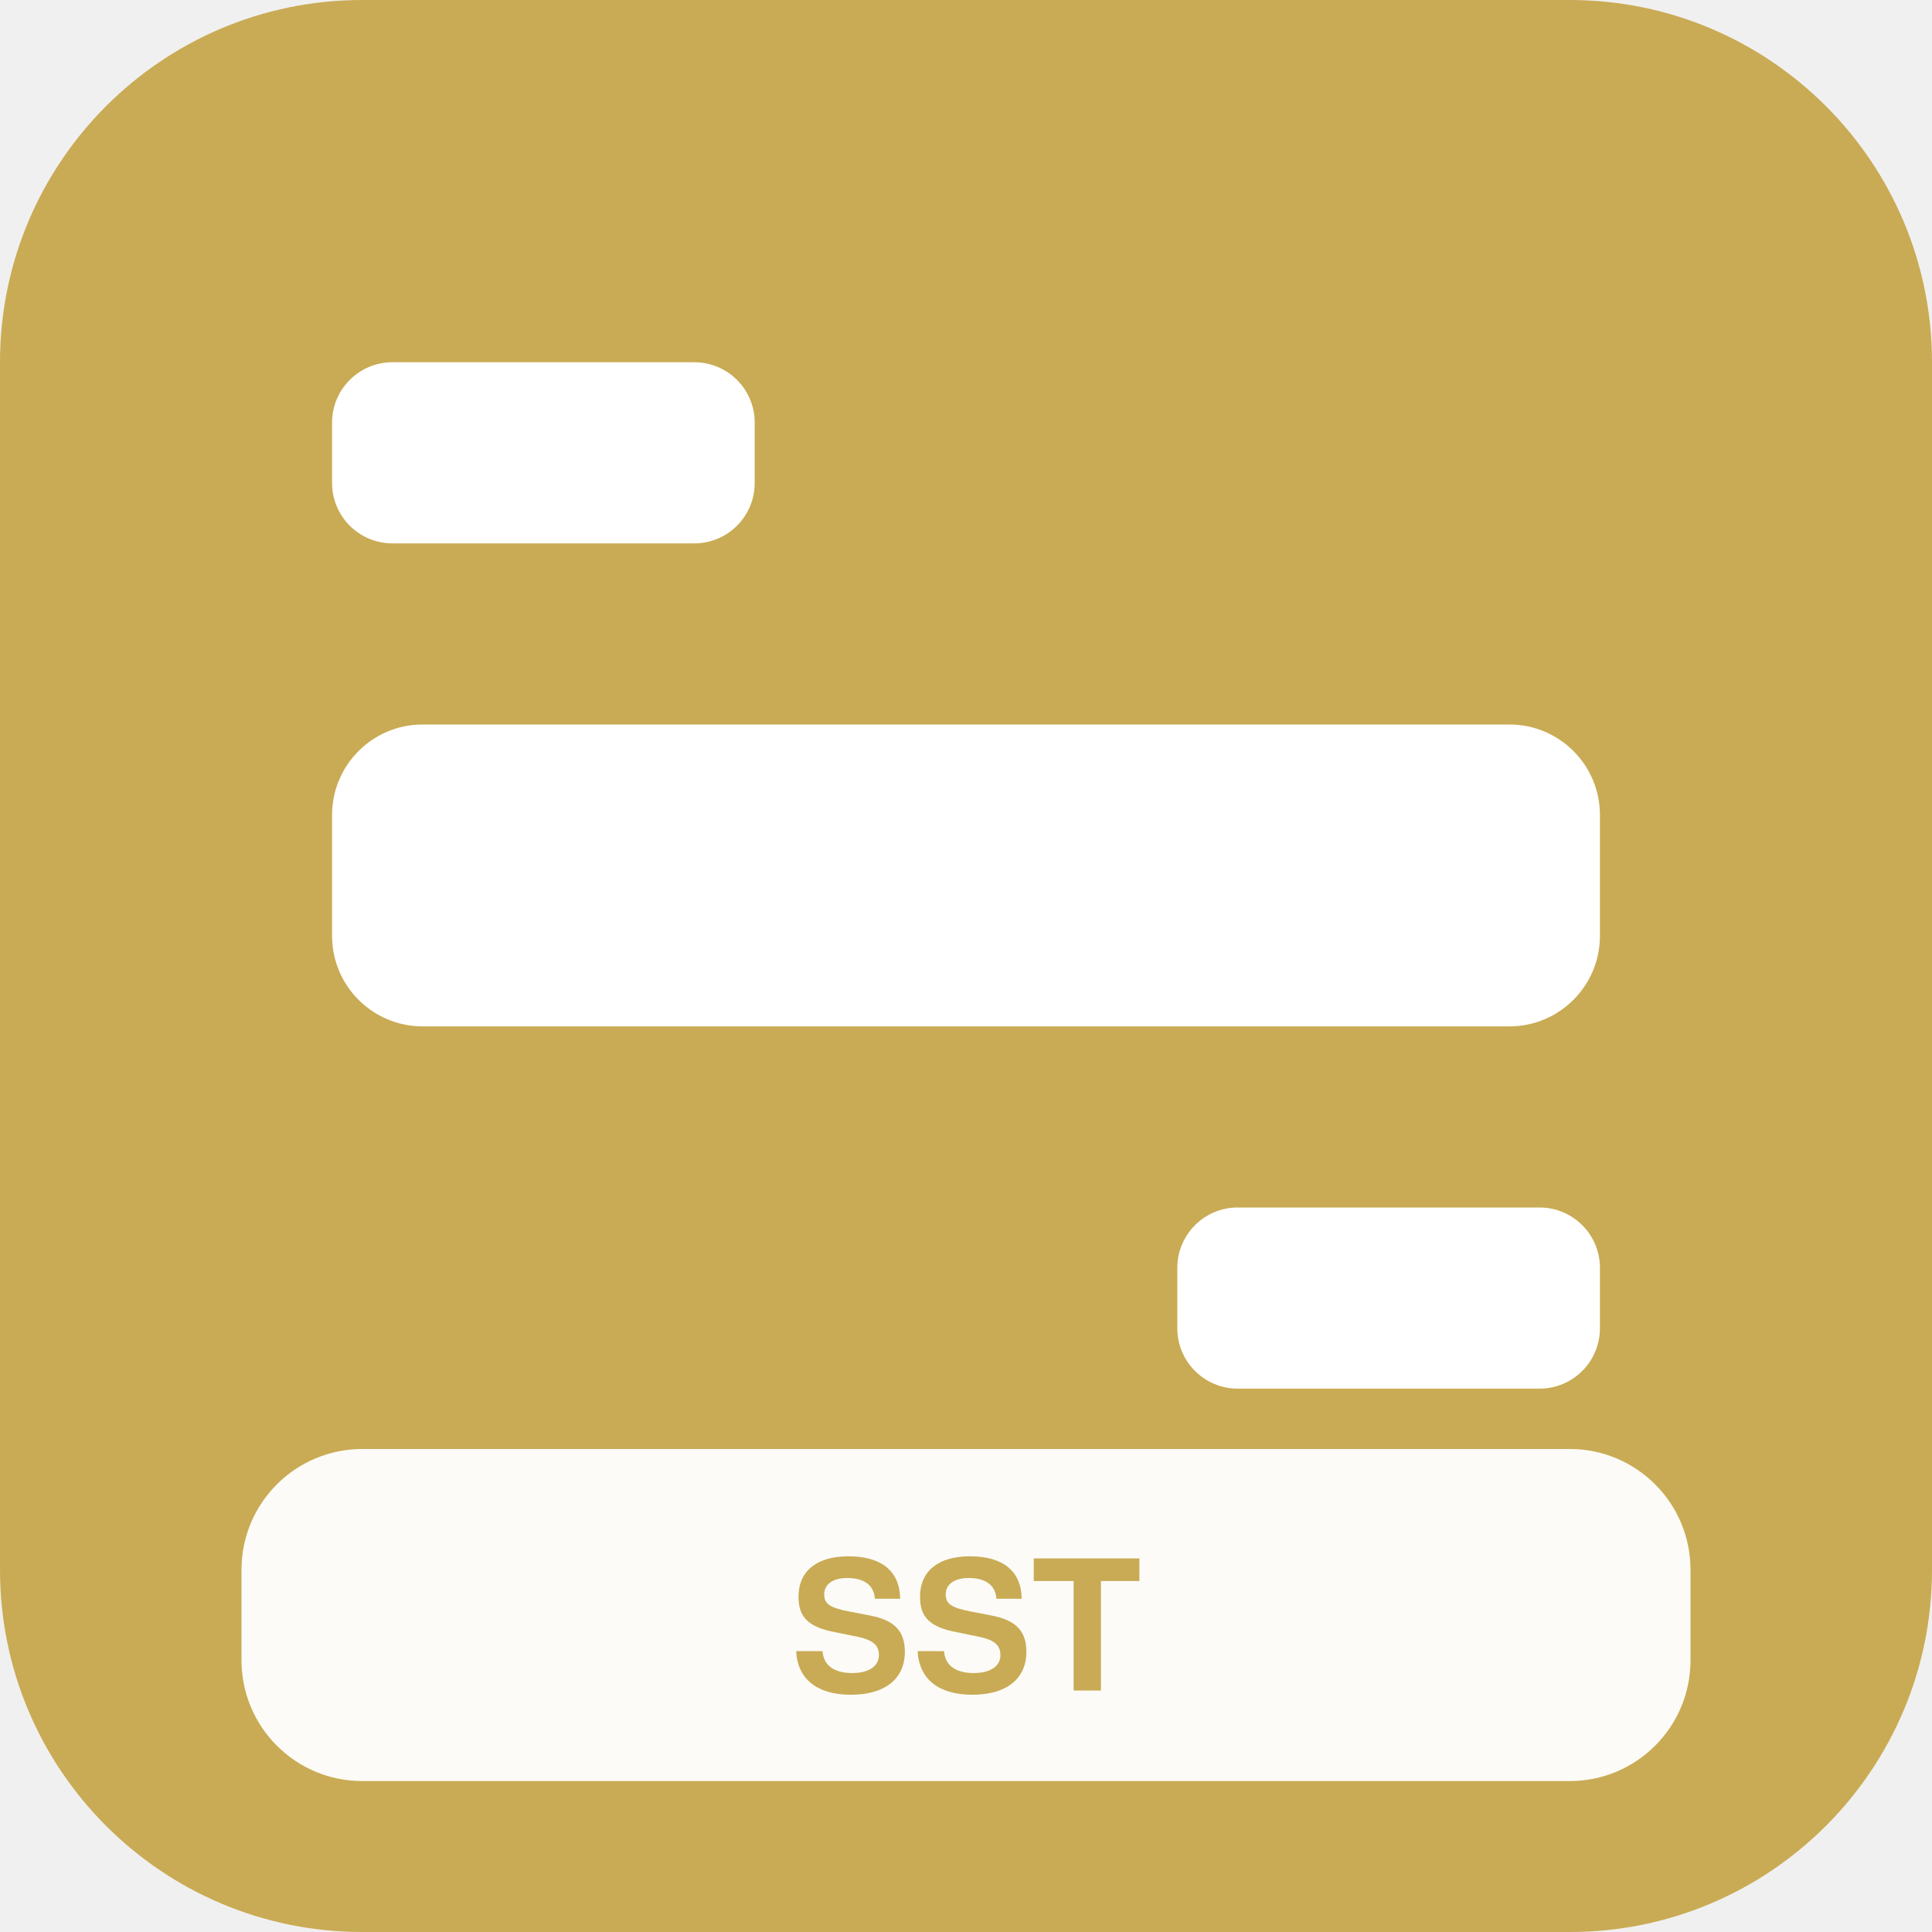
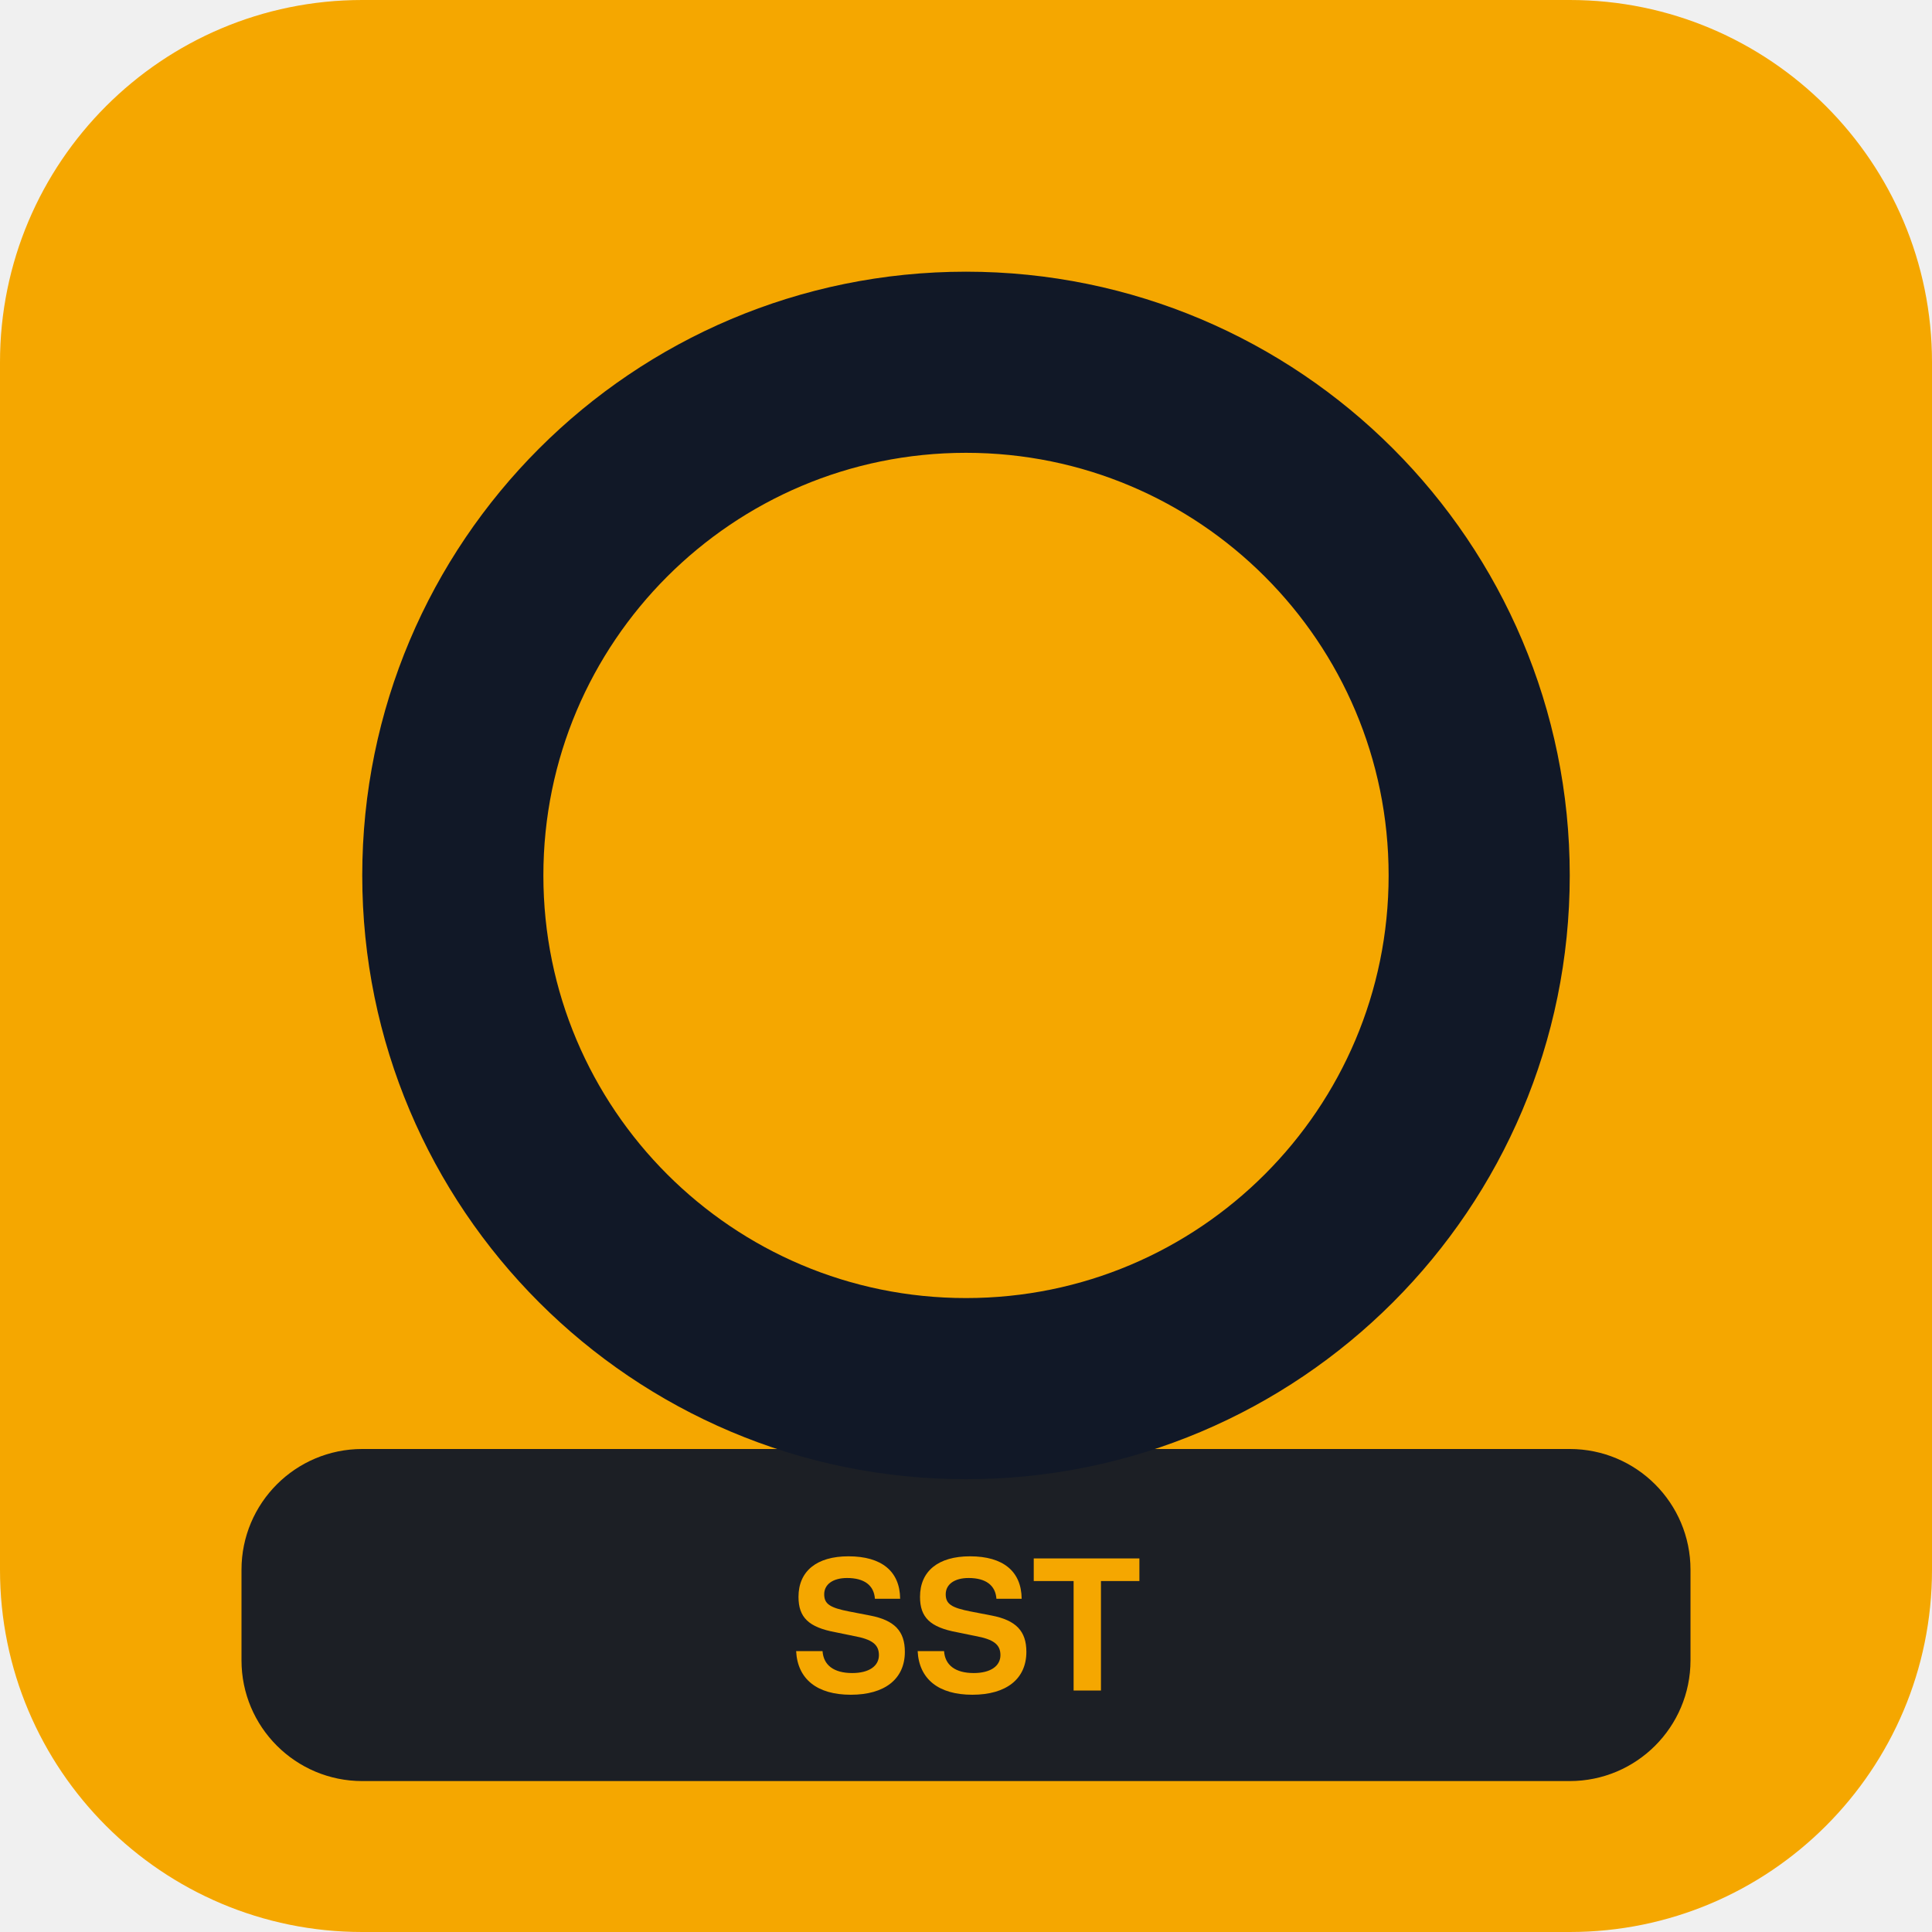
- <svg xmlns="http://www.w3.org/2000/svg" width="256" height="256" viewBox="0 0 128 128" role="img" aria-label="Sheffield Supertram">
-   <rect width="128" height="128" rx="24" fill="#C9AB55" />
+ <svg xmlns="http://www.w3.org/2000/svg" width="256" height="256" viewBox="0 0 128 128" role="img" aria-label="Cercanías Stuttgart">
+   <rect width="128" height="128" rx="24" fill="#F5A700" />
  <g transform="translate(0,-6)">
-     <g fill="#FFFFFF">
-       <rect x="22" y="54" width="84" height="20" rx="6" />
-       <rect x="22" y="30" width="28" height="12" rx="4" />
-       <rect x="78" y="86" width="28" height="12" rx="4" />
-     </g>
+     <circle cx="64" cy="64" r="34" fill="none" stroke="#111827" stroke-width="12" />
  </g>
-   <rect x="16" y="96" width="96" height="22" rx="8" fill="#FFFFFF" opacity="0.95" />
-   <text x="64" y="112" text-anchor="middle" font-family="Segoe UI, Helvetica, Arial, sans-serif" font-size="12" font-weight="700" fill="#C9AB55">SST</text>
+   <rect x="16" y="96" width="96" height="22" rx="8" fill="#111827" opacity="0.95" />
+   <text x="64" y="112" text-anchor="middle" font-family="Segoe UI, Helvetica, Arial, sans-serif" font-size="12" font-weight="700" fill="#F5A700">SST</text>
</svg>
